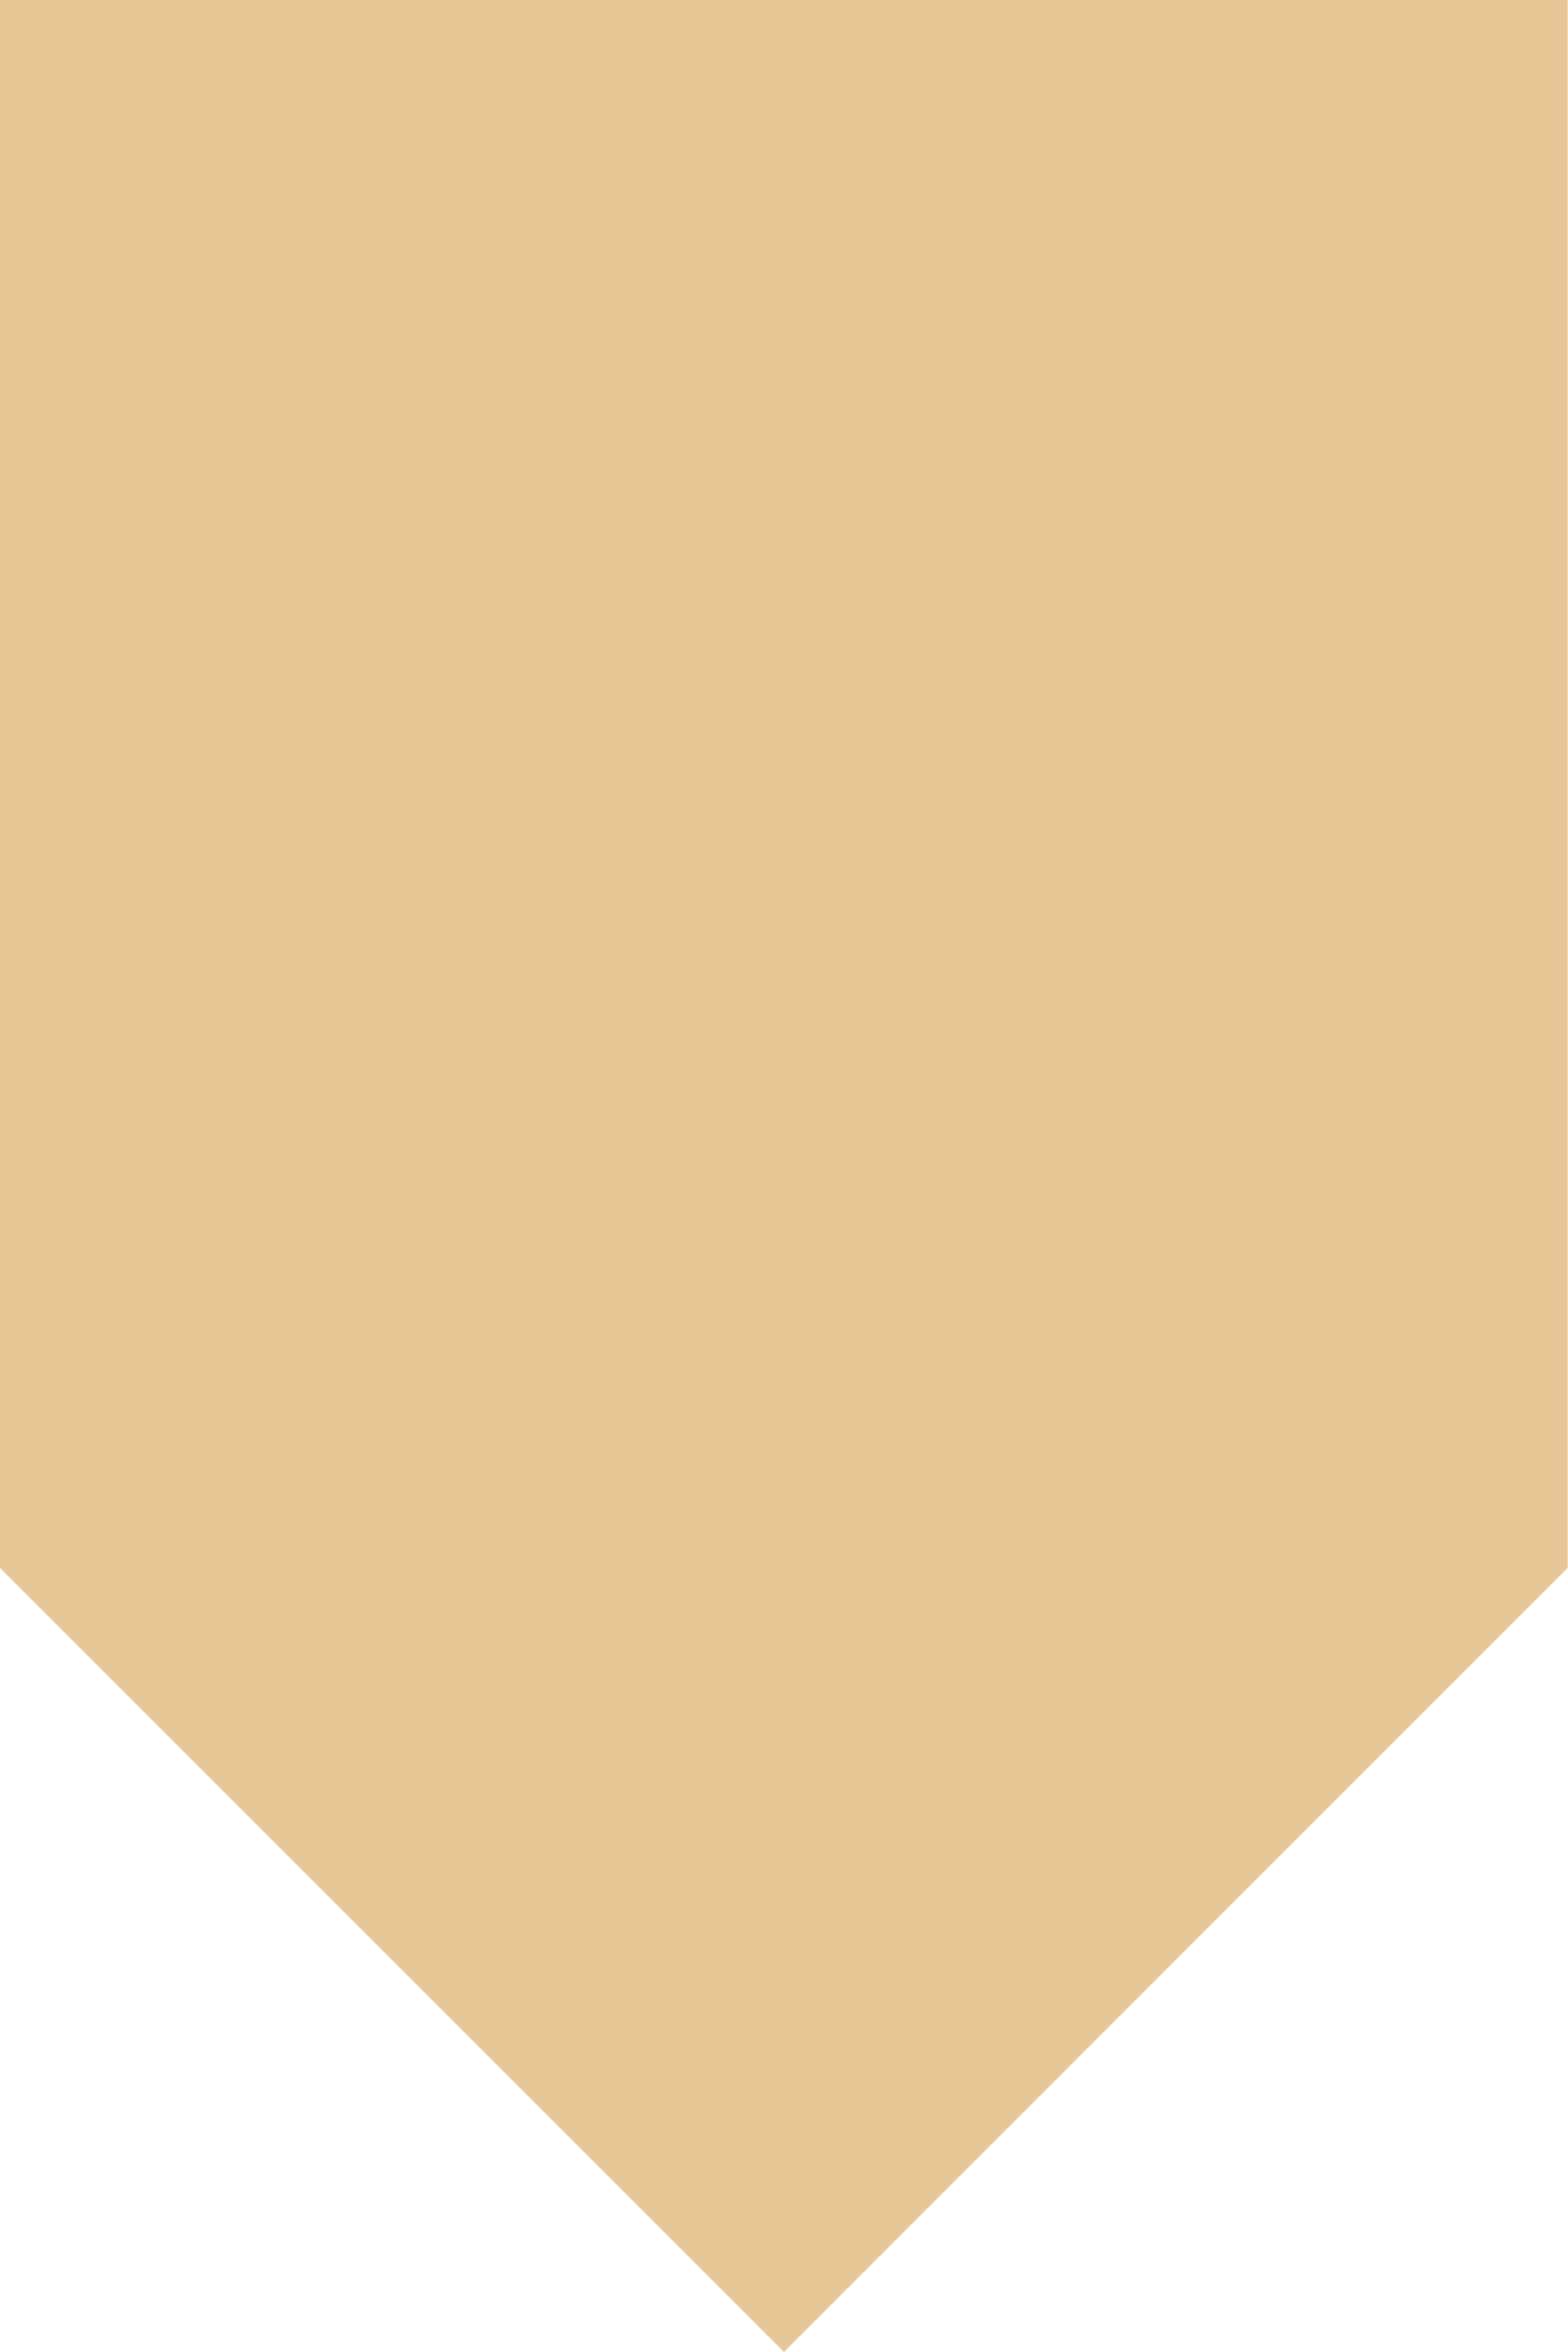
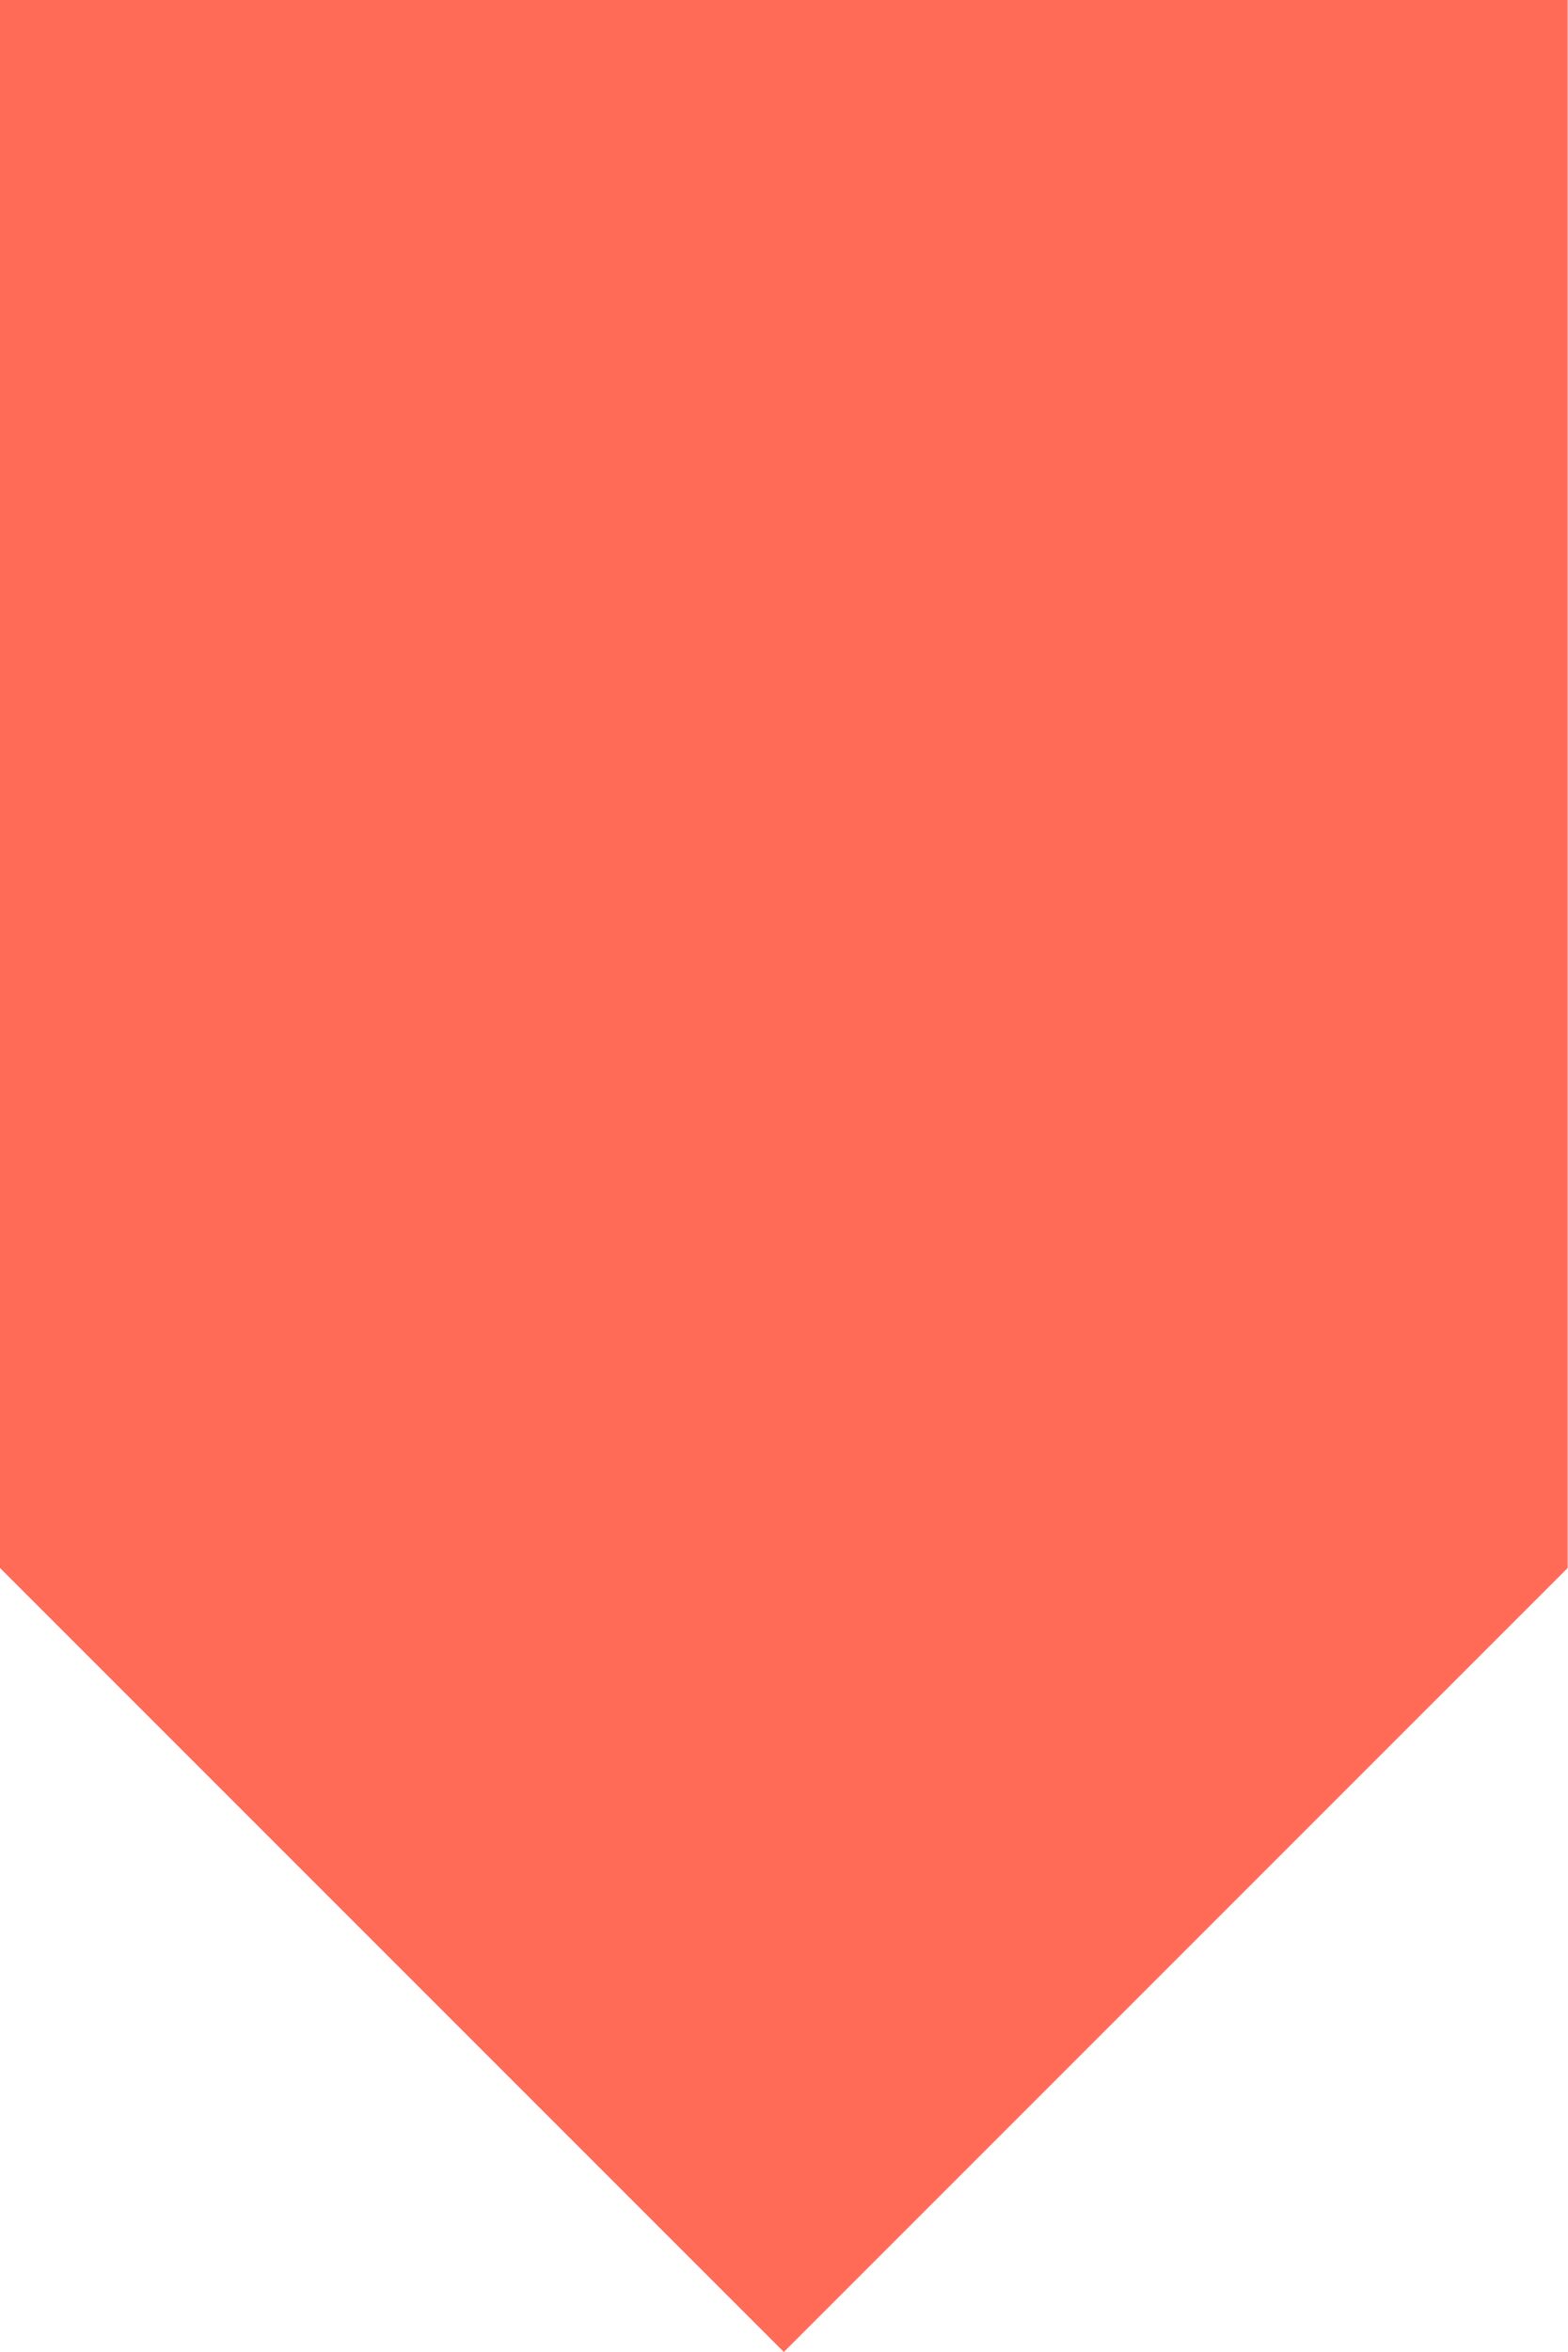
<svg xmlns="http://www.w3.org/2000/svg" version="1.1" id="Layer_1" x="0px" y="0px" width="20px" height="30px" viewBox="0 0 20 30" enable-background="new 0 0 20 30" xml:space="preserve">
-   <polygon fill="#E8C695" points="0,0 0,20 10,30 20,20 20,0 " />
+   <polygon fill="#FF6B57" points="0,0 0,20 10,30 20,20 20,0 " />
</svg>
